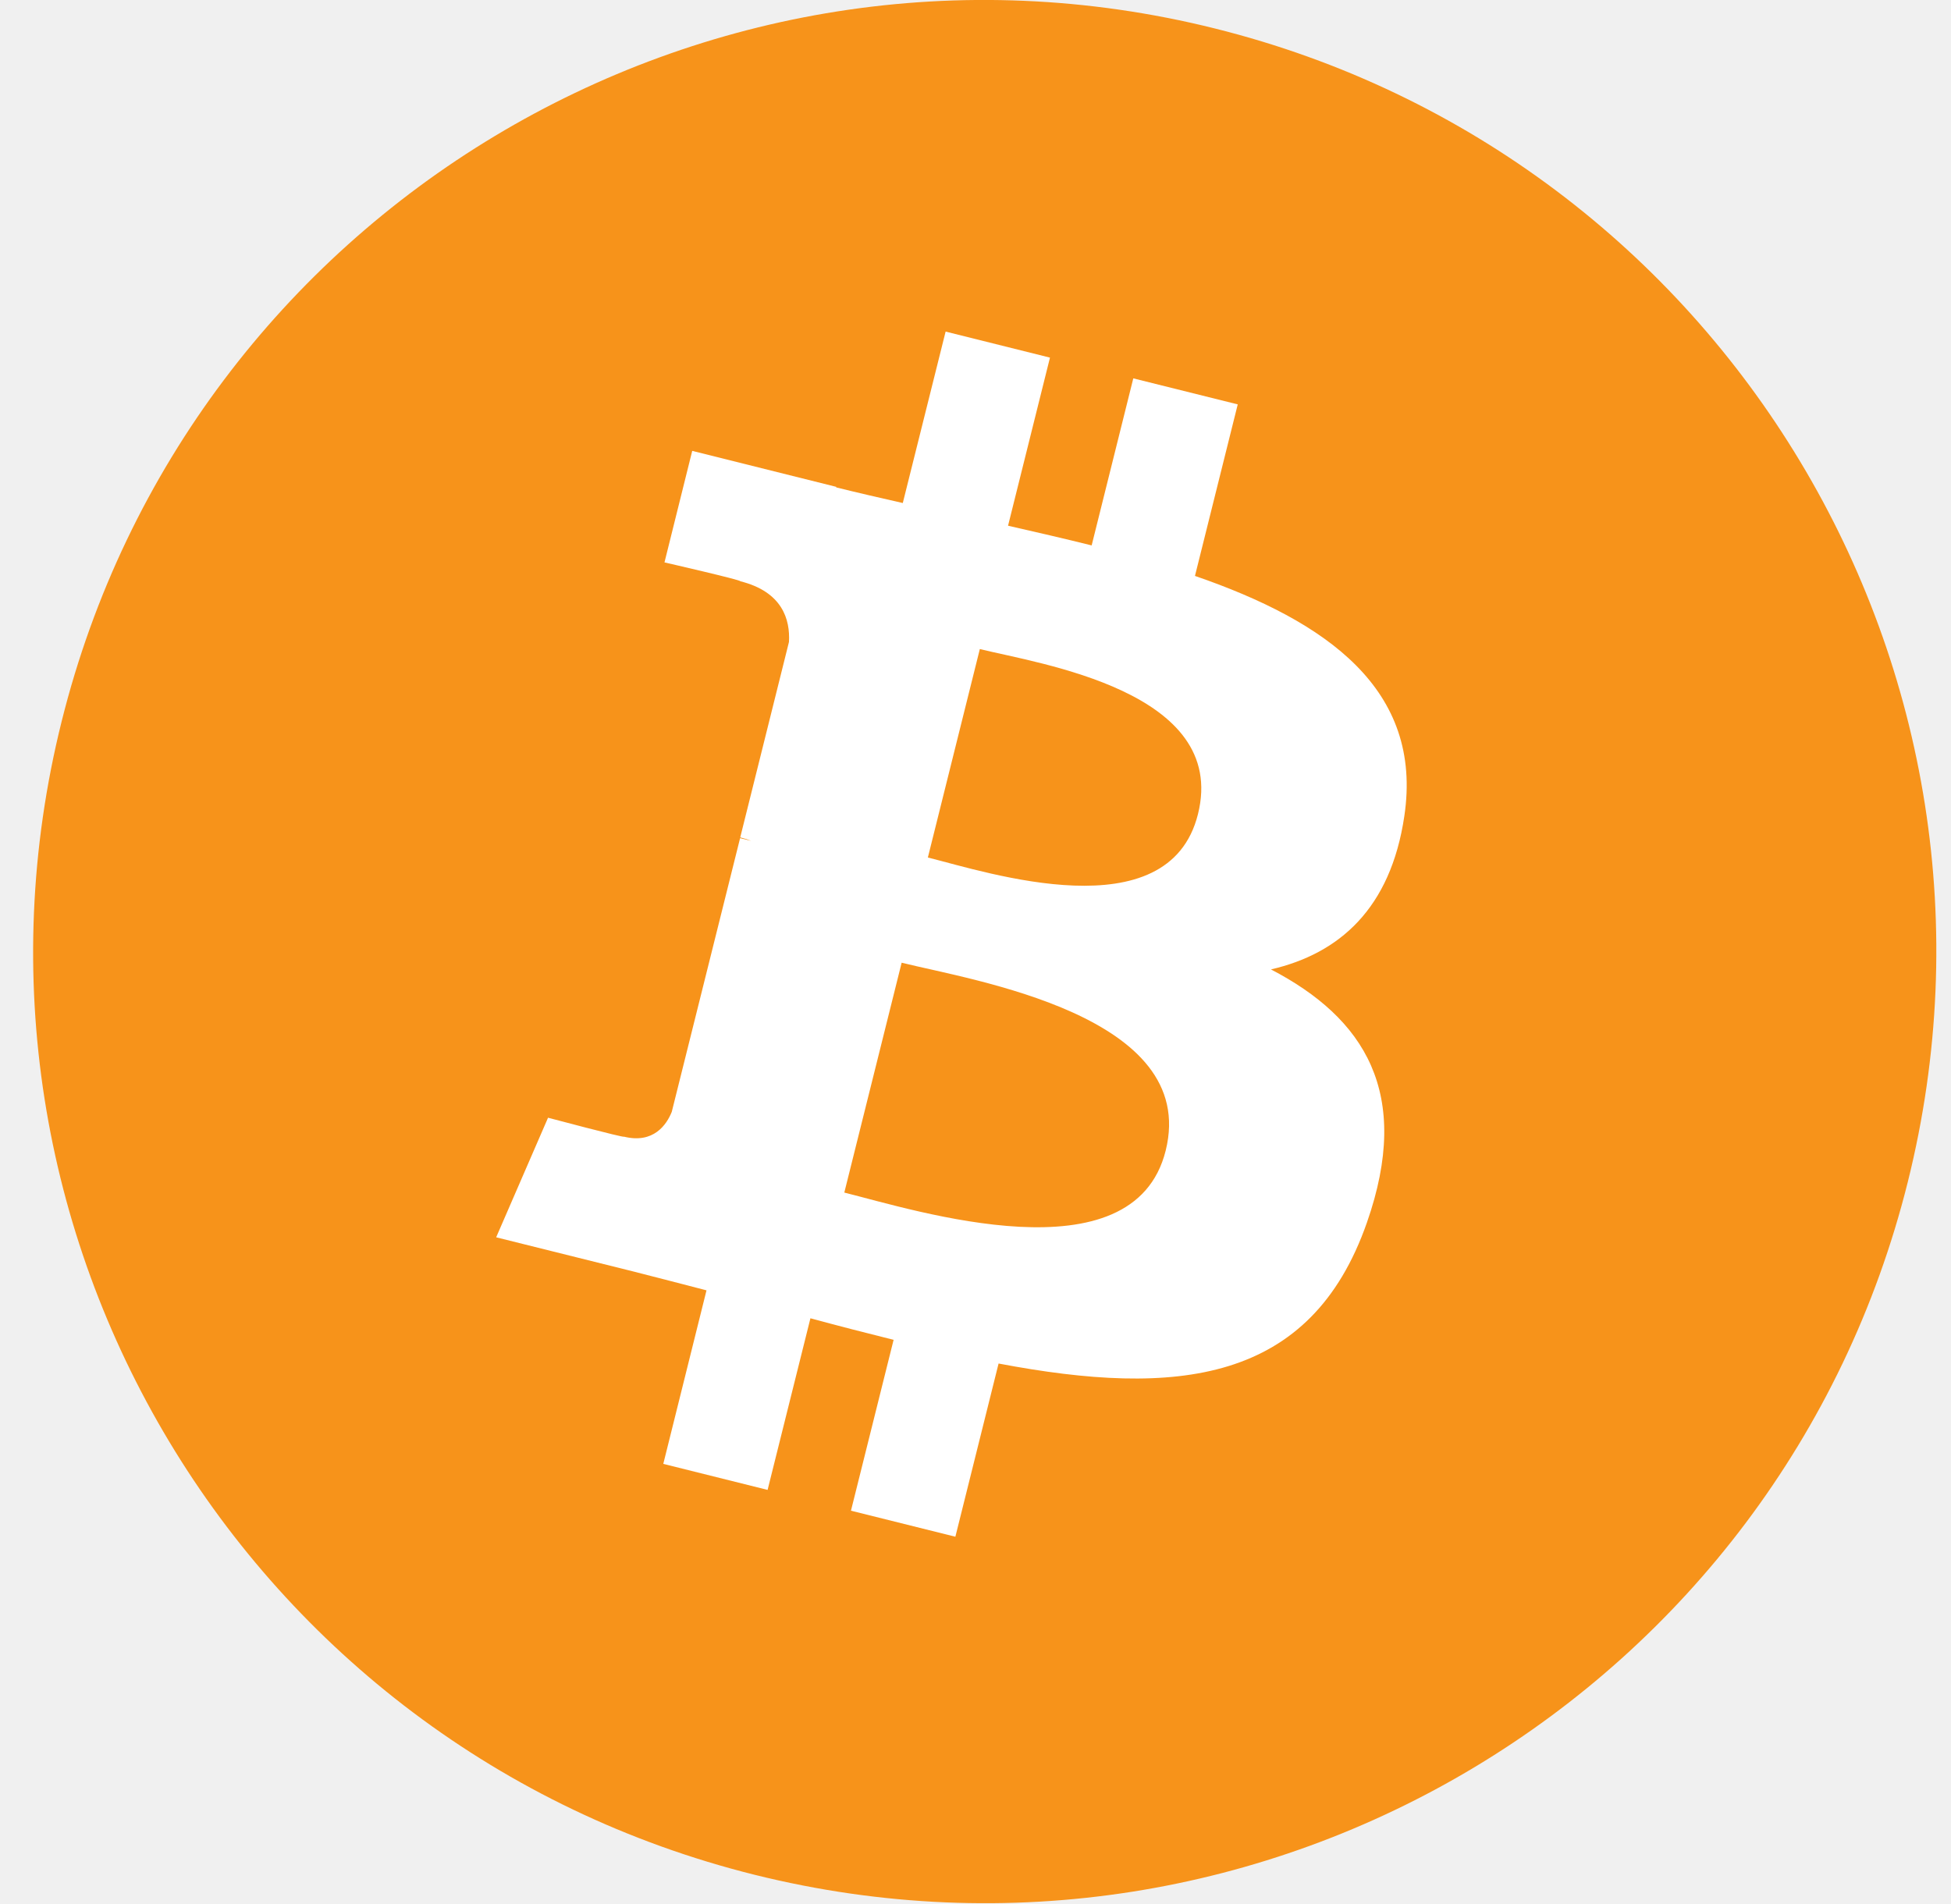
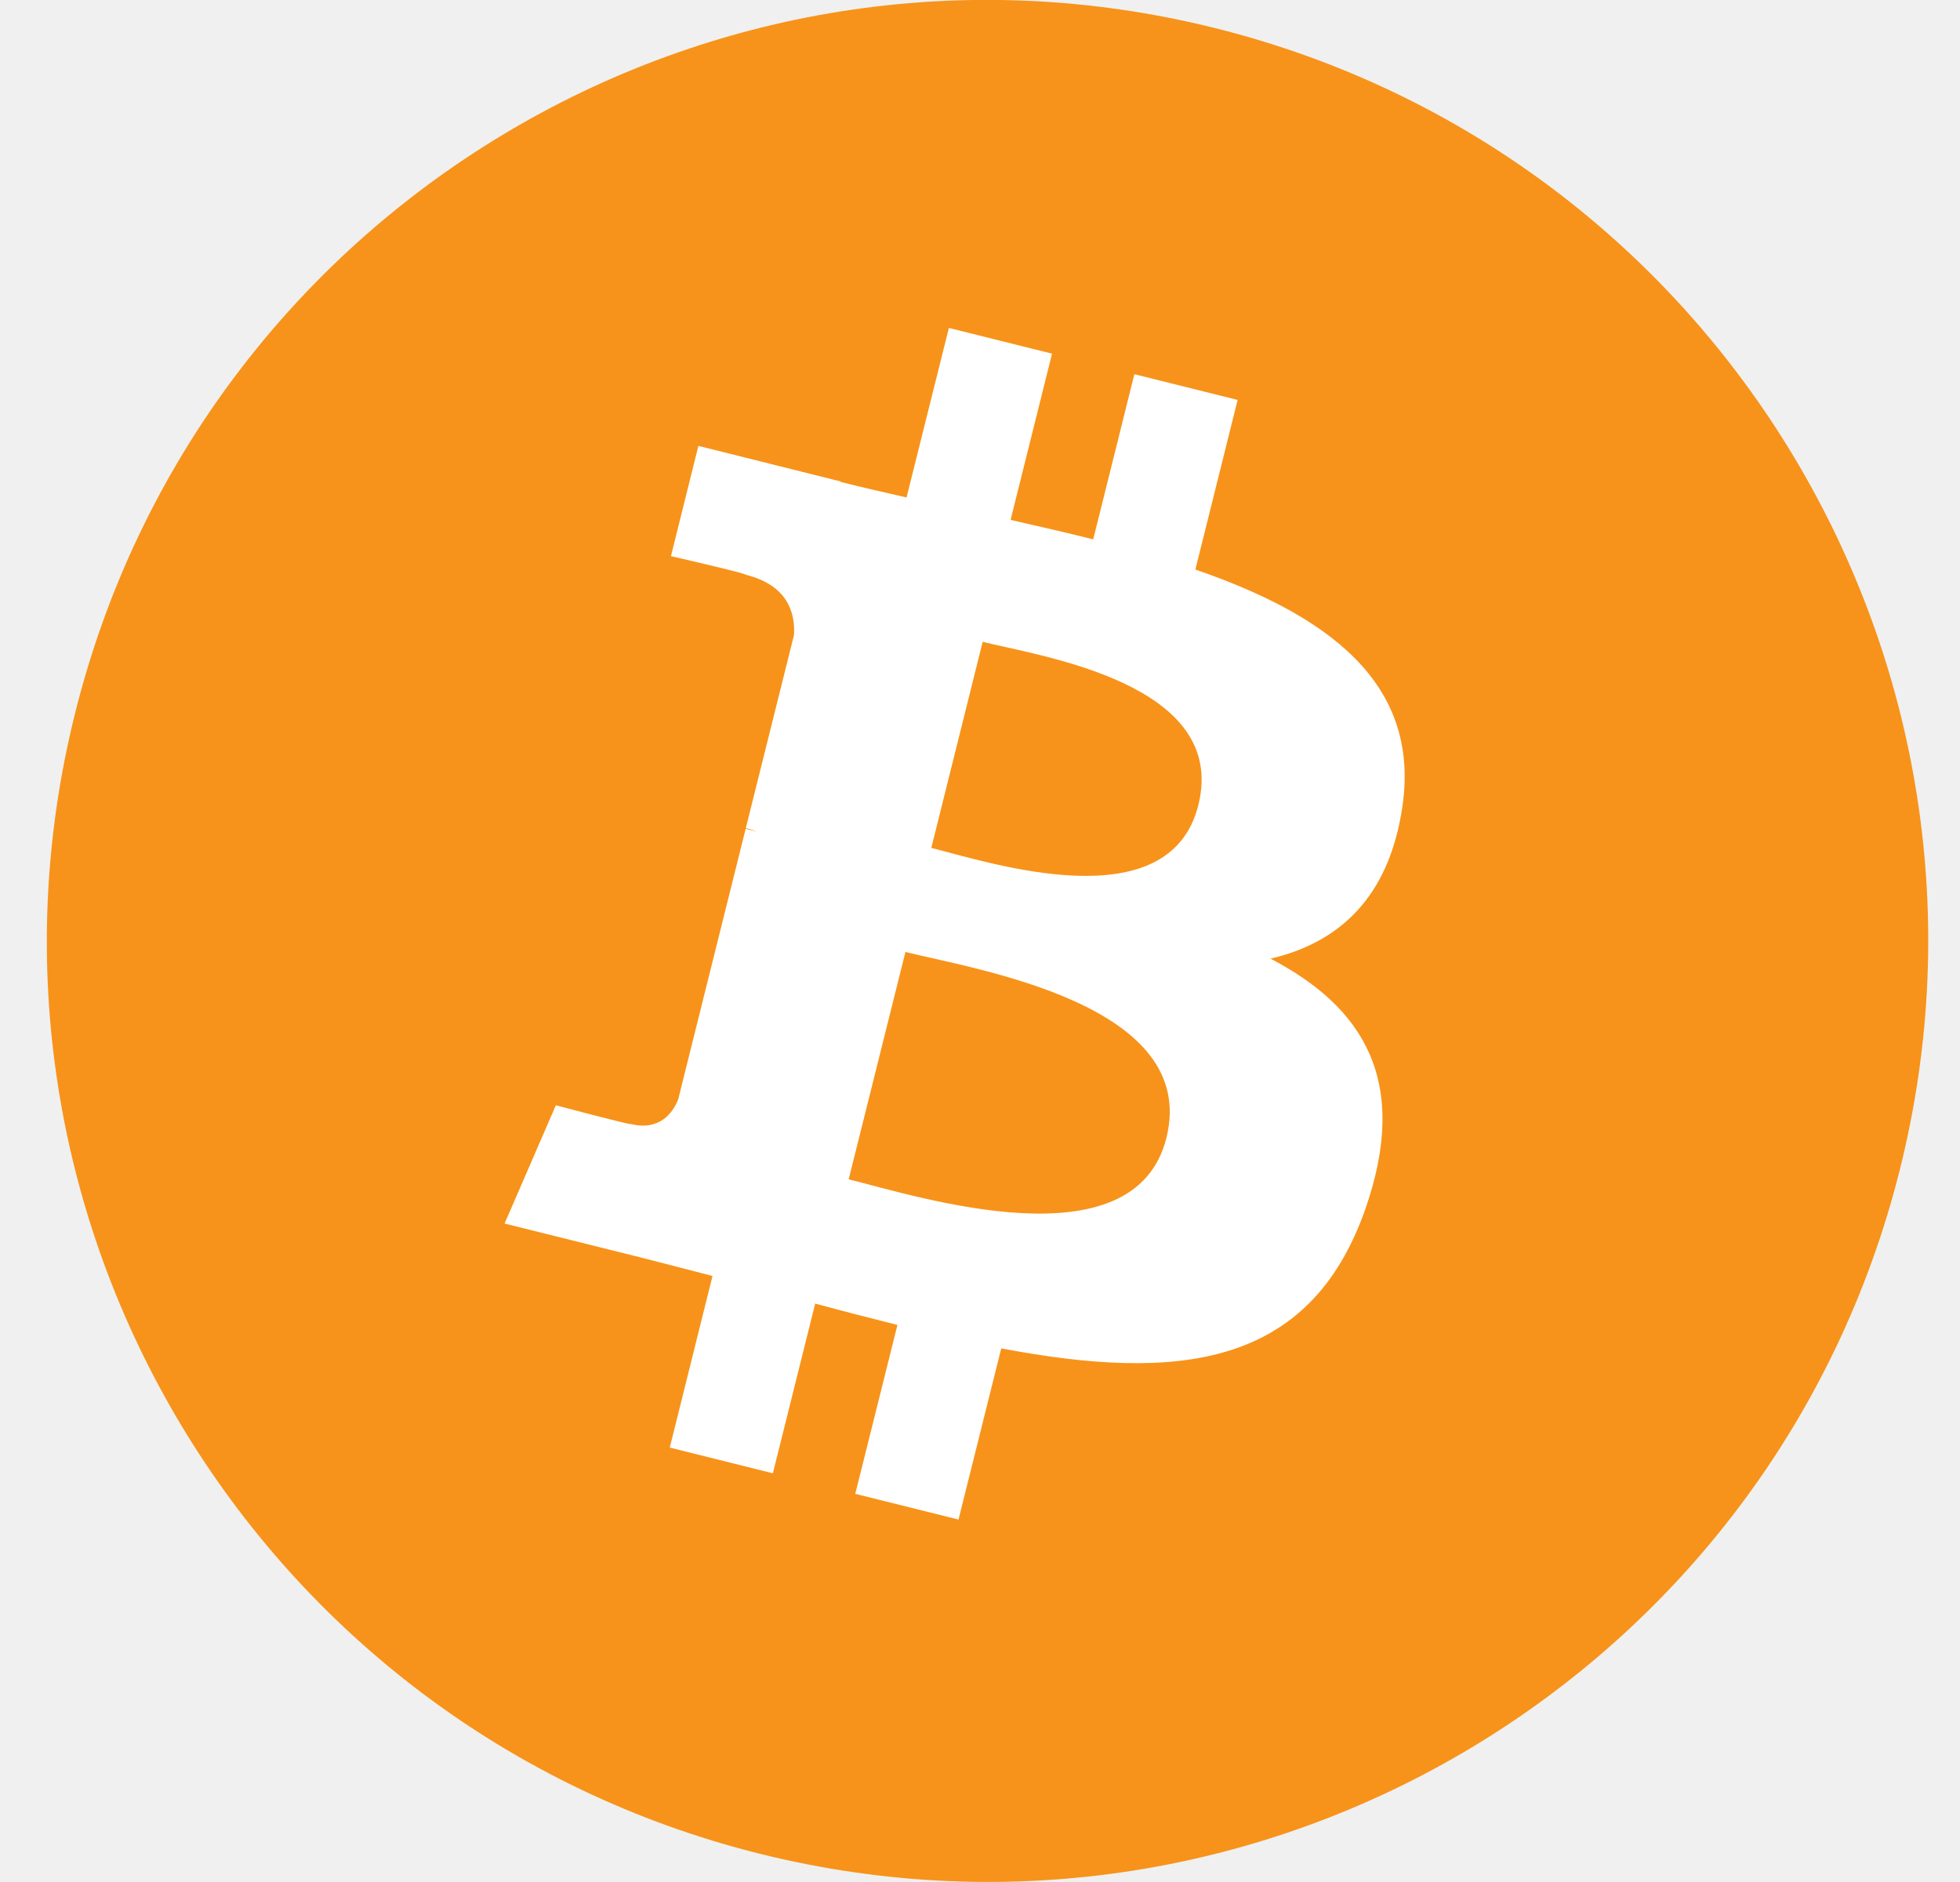
- <svg xmlns="http://www.w3.org/2000/svg" width="41" height="40" viewBox="0 0 41 40" fill="none">
-   <g clip-path="url(#clip0_339_6211)">
-     <path d="M40.093 24.837C37.422 35.552 26.57 42.072 15.854 39.401C5.143 36.729 -1.377 25.877 1.295 15.163C3.965 4.448 14.817 -2.074 25.529 0.598C36.244 3.269 42.765 14.123 40.093 24.837Z" fill="#F7931A" />
-     <path d="M29.512 17.151C29.909 14.489 27.883 13.059 25.112 12.104L26.011 8.499L23.816 7.952L22.941 11.463C22.365 11.319 21.772 11.183 21.184 11.049L22.065 7.516L19.872 6.969L18.972 10.572C18.495 10.464 18.026 10.356 17.571 10.243L17.574 10.232L14.547 9.476L13.964 11.82C13.964 11.82 15.592 12.193 15.557 12.216C16.446 12.438 16.607 13.026 16.58 13.492L15.556 17.599C15.617 17.615 15.697 17.637 15.784 17.672L15.553 17.615L14.117 23.368C14.009 23.638 13.733 24.043 13.112 23.889C13.134 23.921 11.517 23.491 11.517 23.491L10.427 26.004L13.284 26.716C13.815 26.849 14.335 26.988 14.847 27.119L13.939 30.766L16.131 31.313L17.031 27.706C17.629 27.868 18.21 28.018 18.779 28.159L17.883 31.75L20.077 32.297L20.985 28.657C24.727 29.366 27.542 29.08 28.725 25.696C29.679 22.971 28.678 21.399 26.709 20.374C28.143 20.042 29.224 19.099 29.512 17.151ZM24.497 24.181C23.819 26.906 19.231 25.434 17.743 25.064L18.948 20.233C20.436 20.604 25.204 21.339 24.497 24.181ZM25.175 17.111C24.557 19.59 20.738 18.331 19.499 18.022L20.591 13.641C21.831 13.949 25.82 14.526 25.175 17.111Z" fill="white" />
+ <svg xmlns="http://www.w3.org/2000/svg" width="25" height="24" viewBox="0 0 25 24" fill="none">
+   <g clip-path="url(#clip0_702_4737)">
+     <path d="M24.236 14.902C22.633 21.331 16.122 25.243 9.692 23.64C3.266 22.037 -0.647 15.526 0.957 9.098C2.559 2.668 9.07 -1.245 15.497 0.358C21.926 1.961 25.838 8.473 24.236 14.902Z" fill="#F7931A" />
+     <path d="M17.887 10.291C18.125 8.694 16.91 7.836 15.247 7.263L15.786 5.1L14.469 4.772L13.944 6.878C13.599 6.792 13.243 6.71 12.89 6.63L13.419 4.51L12.103 4.182L11.563 6.344C11.277 6.279 10.995 6.214 10.722 6.146L10.724 6.14L8.908 5.686L8.558 7.092C8.558 7.092 9.535 7.316 9.514 7.33C10.047 7.463 10.144 7.816 10.128 8.096L9.513 10.56C9.55 10.569 9.598 10.583 9.65 10.604L9.511 10.569L8.65 14.021C8.585 14.183 8.419 14.426 8.047 14.334C8.06 14.353 7.09 14.095 7.09 14.095L6.436 15.603L8.15 16.03C8.469 16.11 8.781 16.193 9.088 16.272L8.543 18.46L9.858 18.788L10.398 16.624C10.757 16.721 11.106 16.811 11.447 16.896L10.909 19.05L12.226 19.378L12.771 17.195C15.016 17.62 16.705 17.448 17.415 15.418C17.987 13.783 17.387 12.84 16.205 12.225C17.066 12.025 17.714 11.46 17.887 10.291ZM14.878 14.509C14.471 16.144 11.718 15.261 10.825 15.039L11.549 12.14C12.441 12.363 15.302 12.804 14.878 14.509ZM15.285 10.267C14.914 11.754 12.623 10.999 11.879 10.813L12.534 8.185C13.278 8.37 15.672 8.716 15.285 10.267Z" fill="white" />
  </g>
  <defs>
-     <clipPath id="clip0_339_6211">
-       <rect width="40" height="40" fill="white" transform="translate(0.69397)" />
+     <clipPath id="clip0_702_4737">
+       <rect width="24" height="24" fill="white" transform="translate(0.596008)" />
    </clipPath>
  </defs>
</svg>
